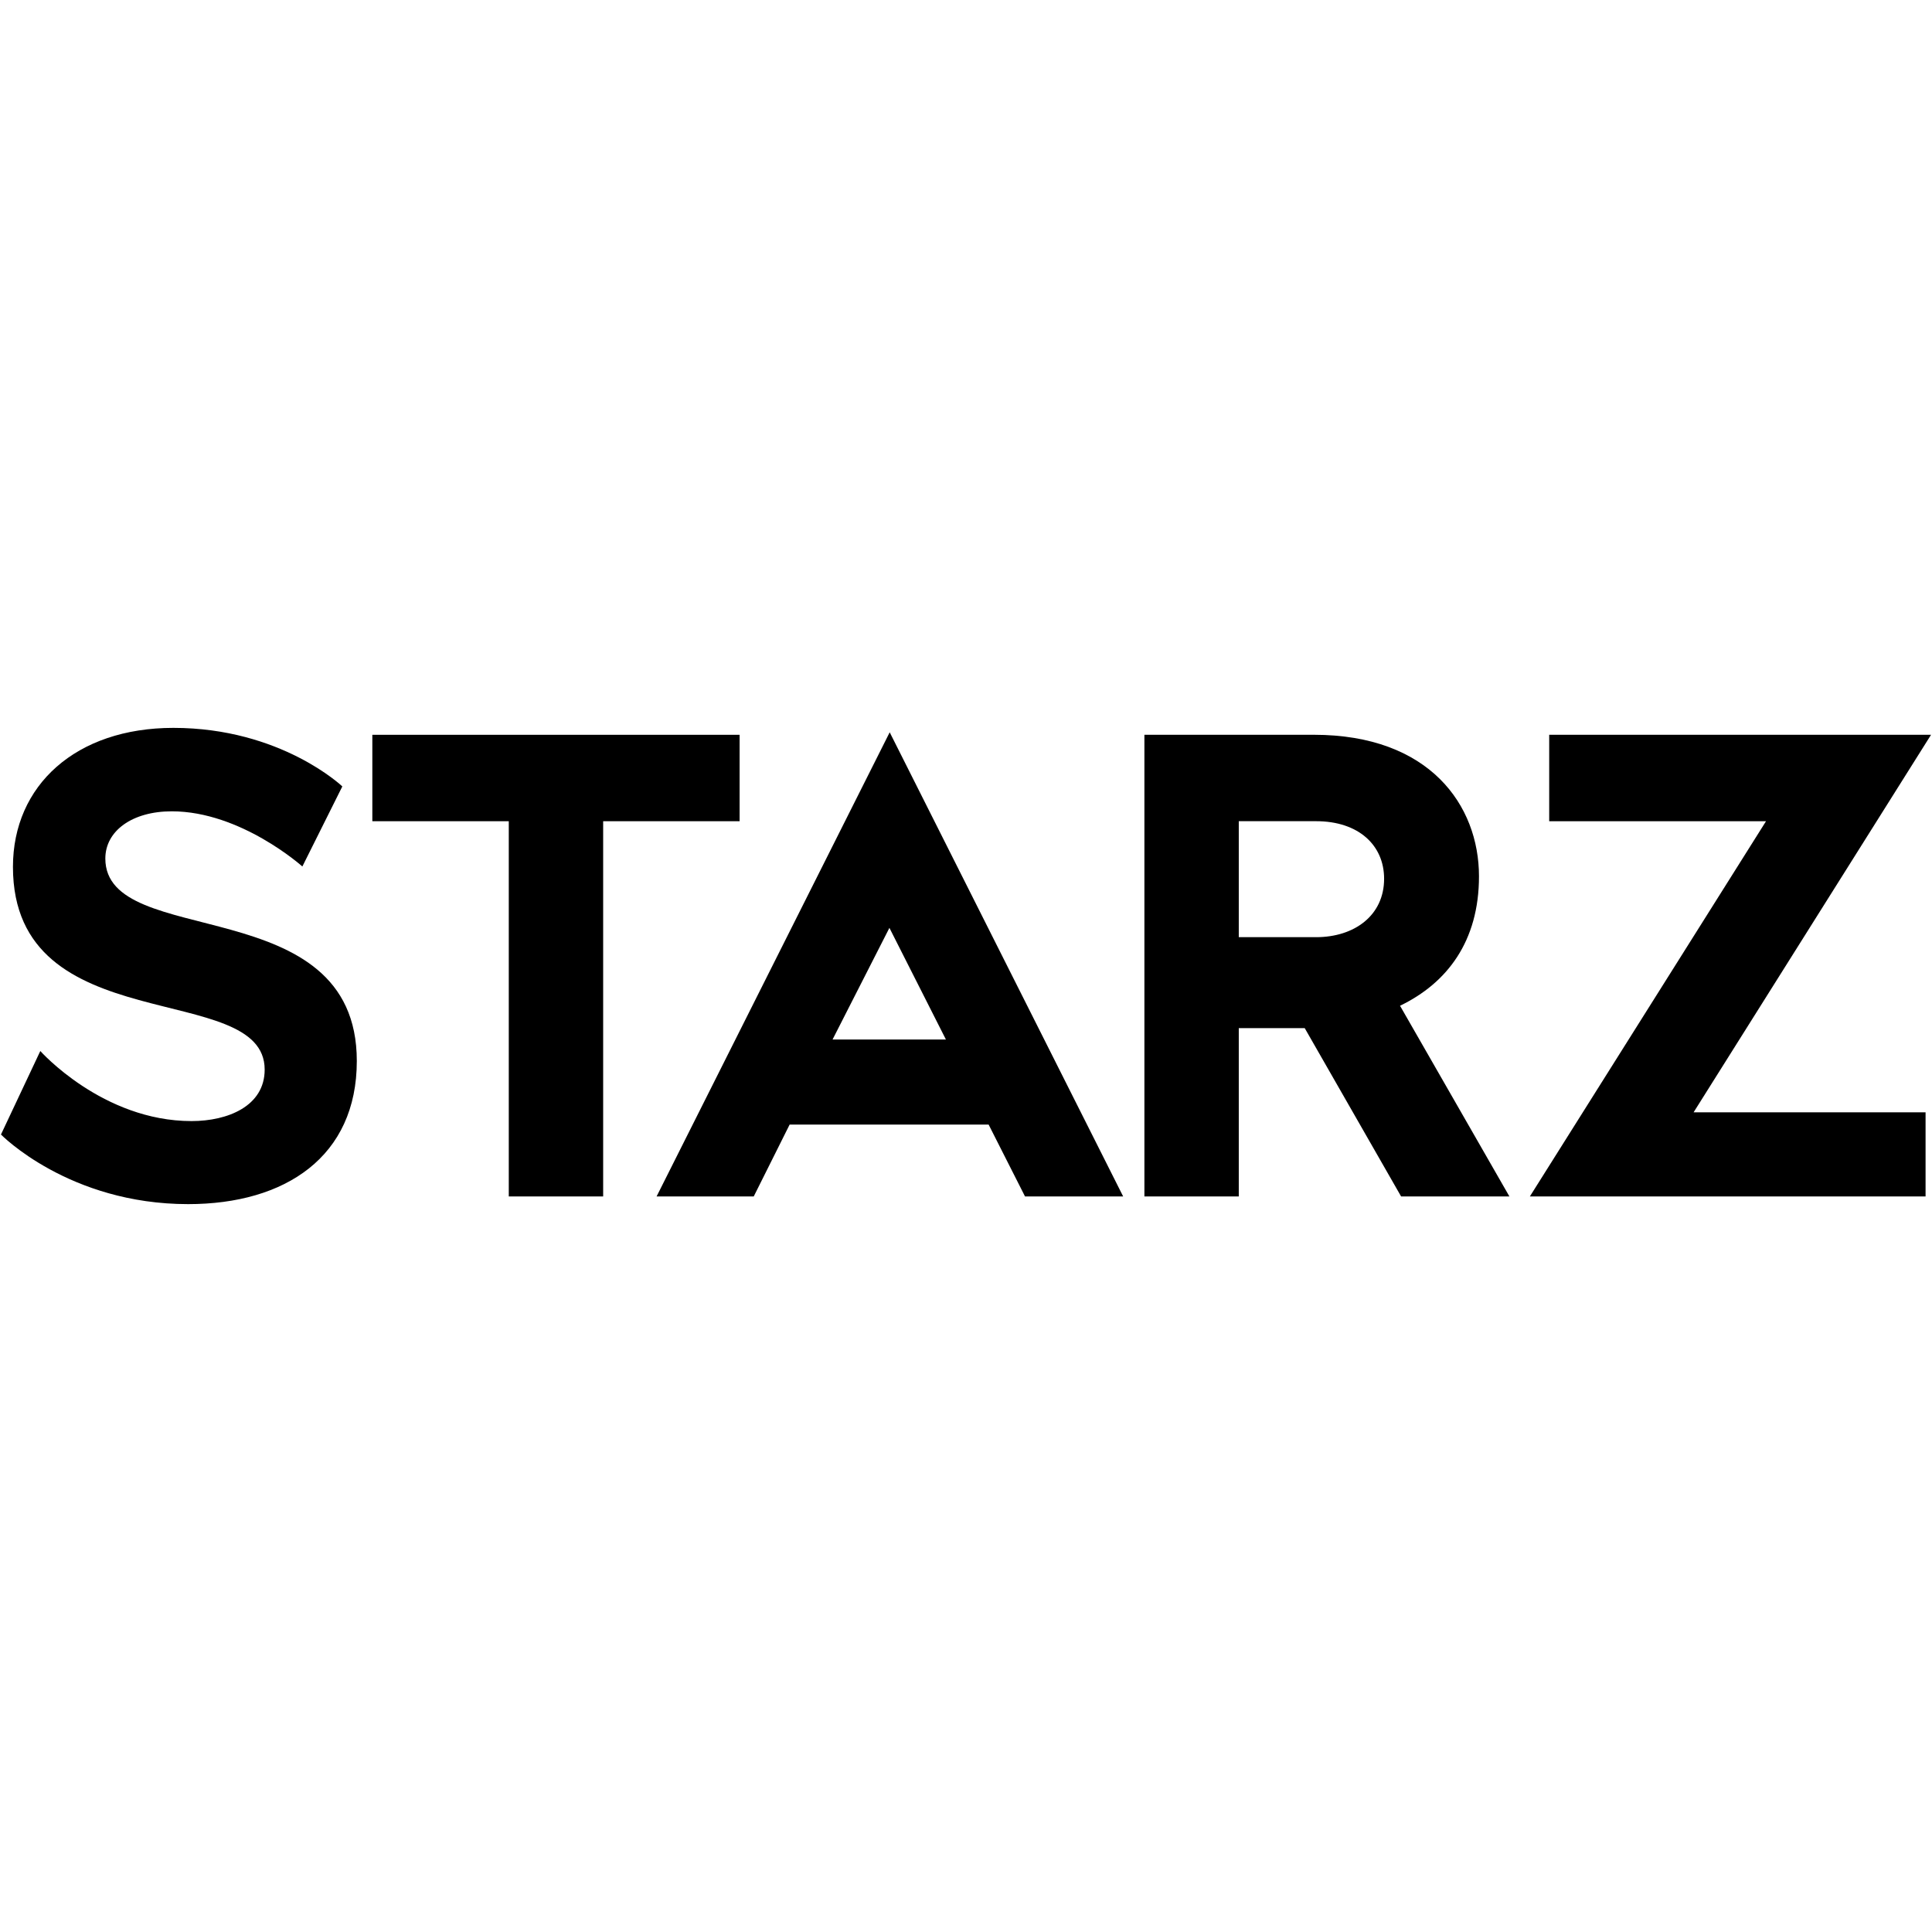
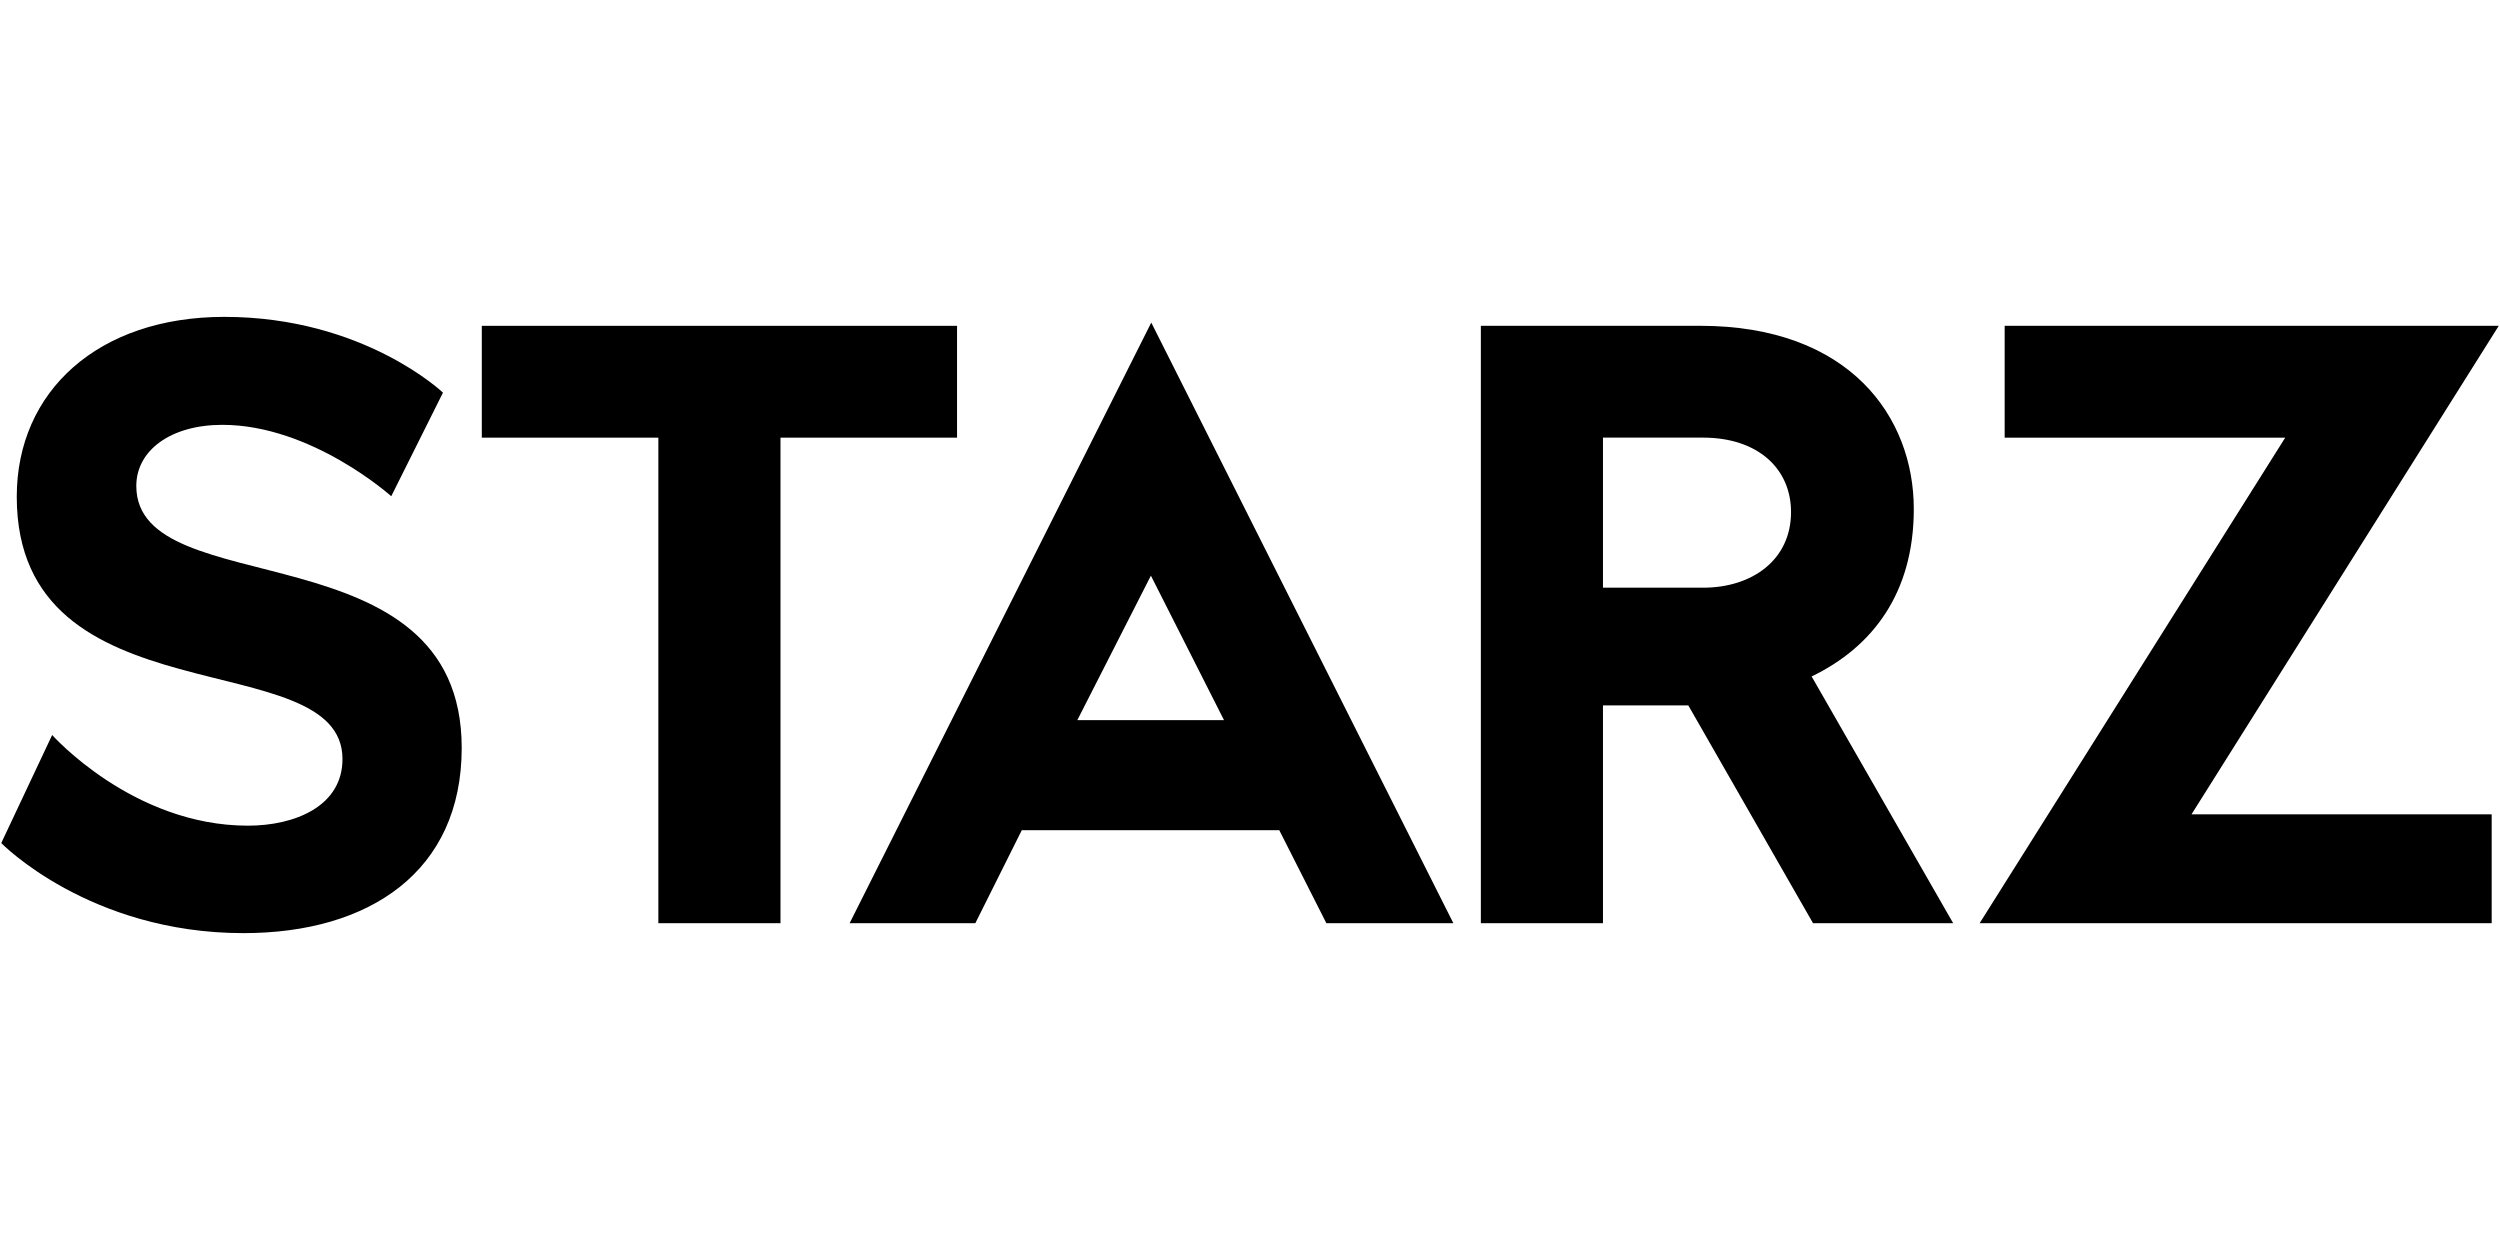
- <svg xmlns="http://www.w3.org/2000/svg" width="16" height="16" viewBox="0 0 1000 1000">
-   <g transform="translate(-283.7731,-334.2027)">
+ <svg xmlns="http://www.w3.org/2000/svg" width="24" height="12" viewBox="0 0 1000 500">
+   <g transform="translate(-283.7731,-584.2027)">
    <path style="fill:#000000;fill-opacity:1;stroke:none" d="m 440.275,782.697 20.686,-41.437 c 0,0 -31.746,-30.309 -87.457,-30.309 -50.444,0 -83.028,29.749 -83.028,71.933 0,90.84 130.291,57.974 130.291,104.945 0,18.932 -19.131,26.643 -37.837,26.643 -46.078,0 -78.292,-36.266 -78.292,-36.266 l -20.364,43.22 c 0,0 35.121,36.029 96.882,36.029 50.368,0 87.3,-24.615 87.3,-74.079 0,-89.038 -130.163,-57.079 -130.163,-104.797 0,-14.248 13.834,-24.44 34.392,-24.44 35.786,0 67.59,28.558 67.59,28.558 z" id="path3887" />
    <path style="fill:#000000;fill-opacity:1;stroke:none" d="m 547.117,953.483 0,-194.219 -70.625,0 0,-44.729 190.1,0 0,44.729 -70.625,0 0,194.219 z" id="path3889" />
    <path style="fill:#000000;fill-opacity:1;stroke:none" d="m 744.279,713.235 -120.651,240.236 50.284,0 18.576,-37.189 102.995,0 18.833,37.189 50.799,0 L 744.279,713.235 z m -0.147,101.23 29.243,57.788 -58.67,0 29.427,-57.788 z" id="path3891" />
    <path style="fill:#000000;fill-opacity:1;stroke:none" d="m 876.113,714.522 0,238.949 48.849,0 0,-87.104 34.136,0 49.879,87.104 56.059,0 -56.611,-98.691 c 24.371,-11.752 40.867,-33.35 40.867,-66.984 0,-36.781 -25.577,-73.274 -85.486,-73.274 l -87.693,0 z m 48.849,44.729 40.021,0 c 21.983,0 35.202,12.441 35.202,29.795 0,19.028 -15.429,30.236 -35.202,30.236 l -40.021,0 0,-60.031 z" id="path3895" />
    <path style="fill:#000000;fill-opacity:1;stroke:none" d="m 1085.635,759.263 0,-44.729 197.638,0 -122.893,195.396 120.063,0 0,43.552 -204.813,0 122.232,-194.219 z" id="path3899" />
  </g>
</svg>
